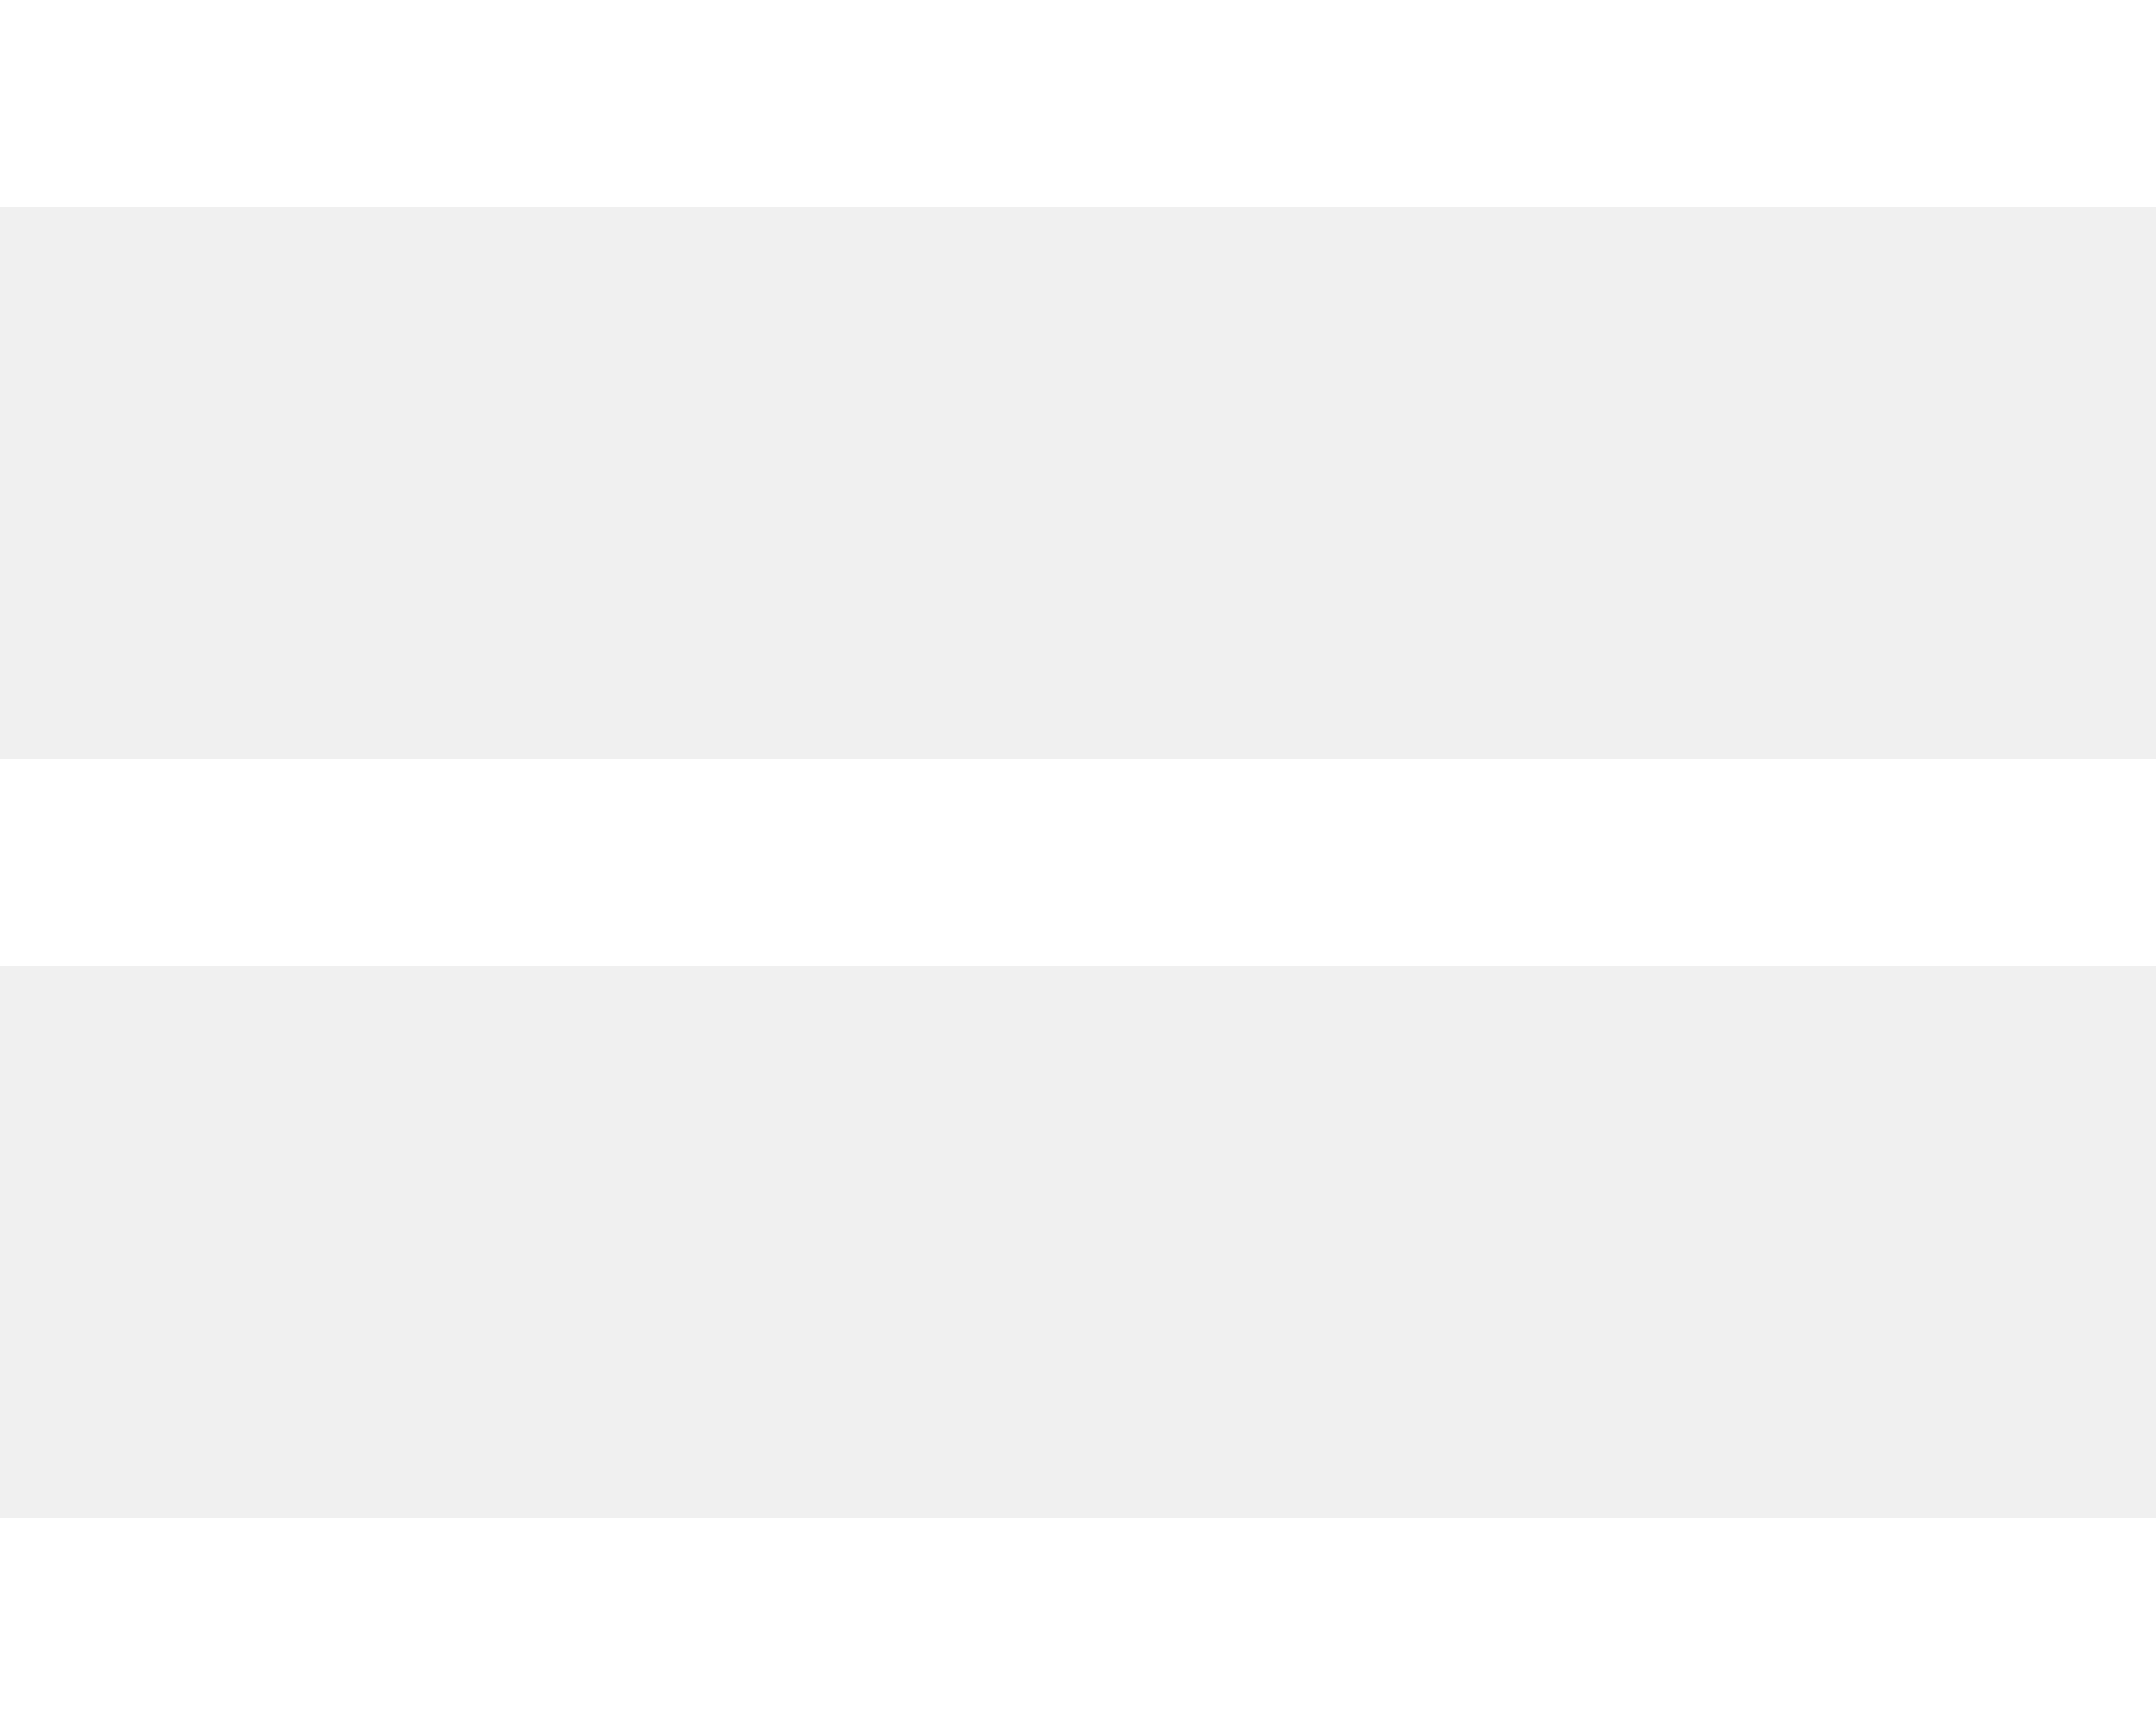
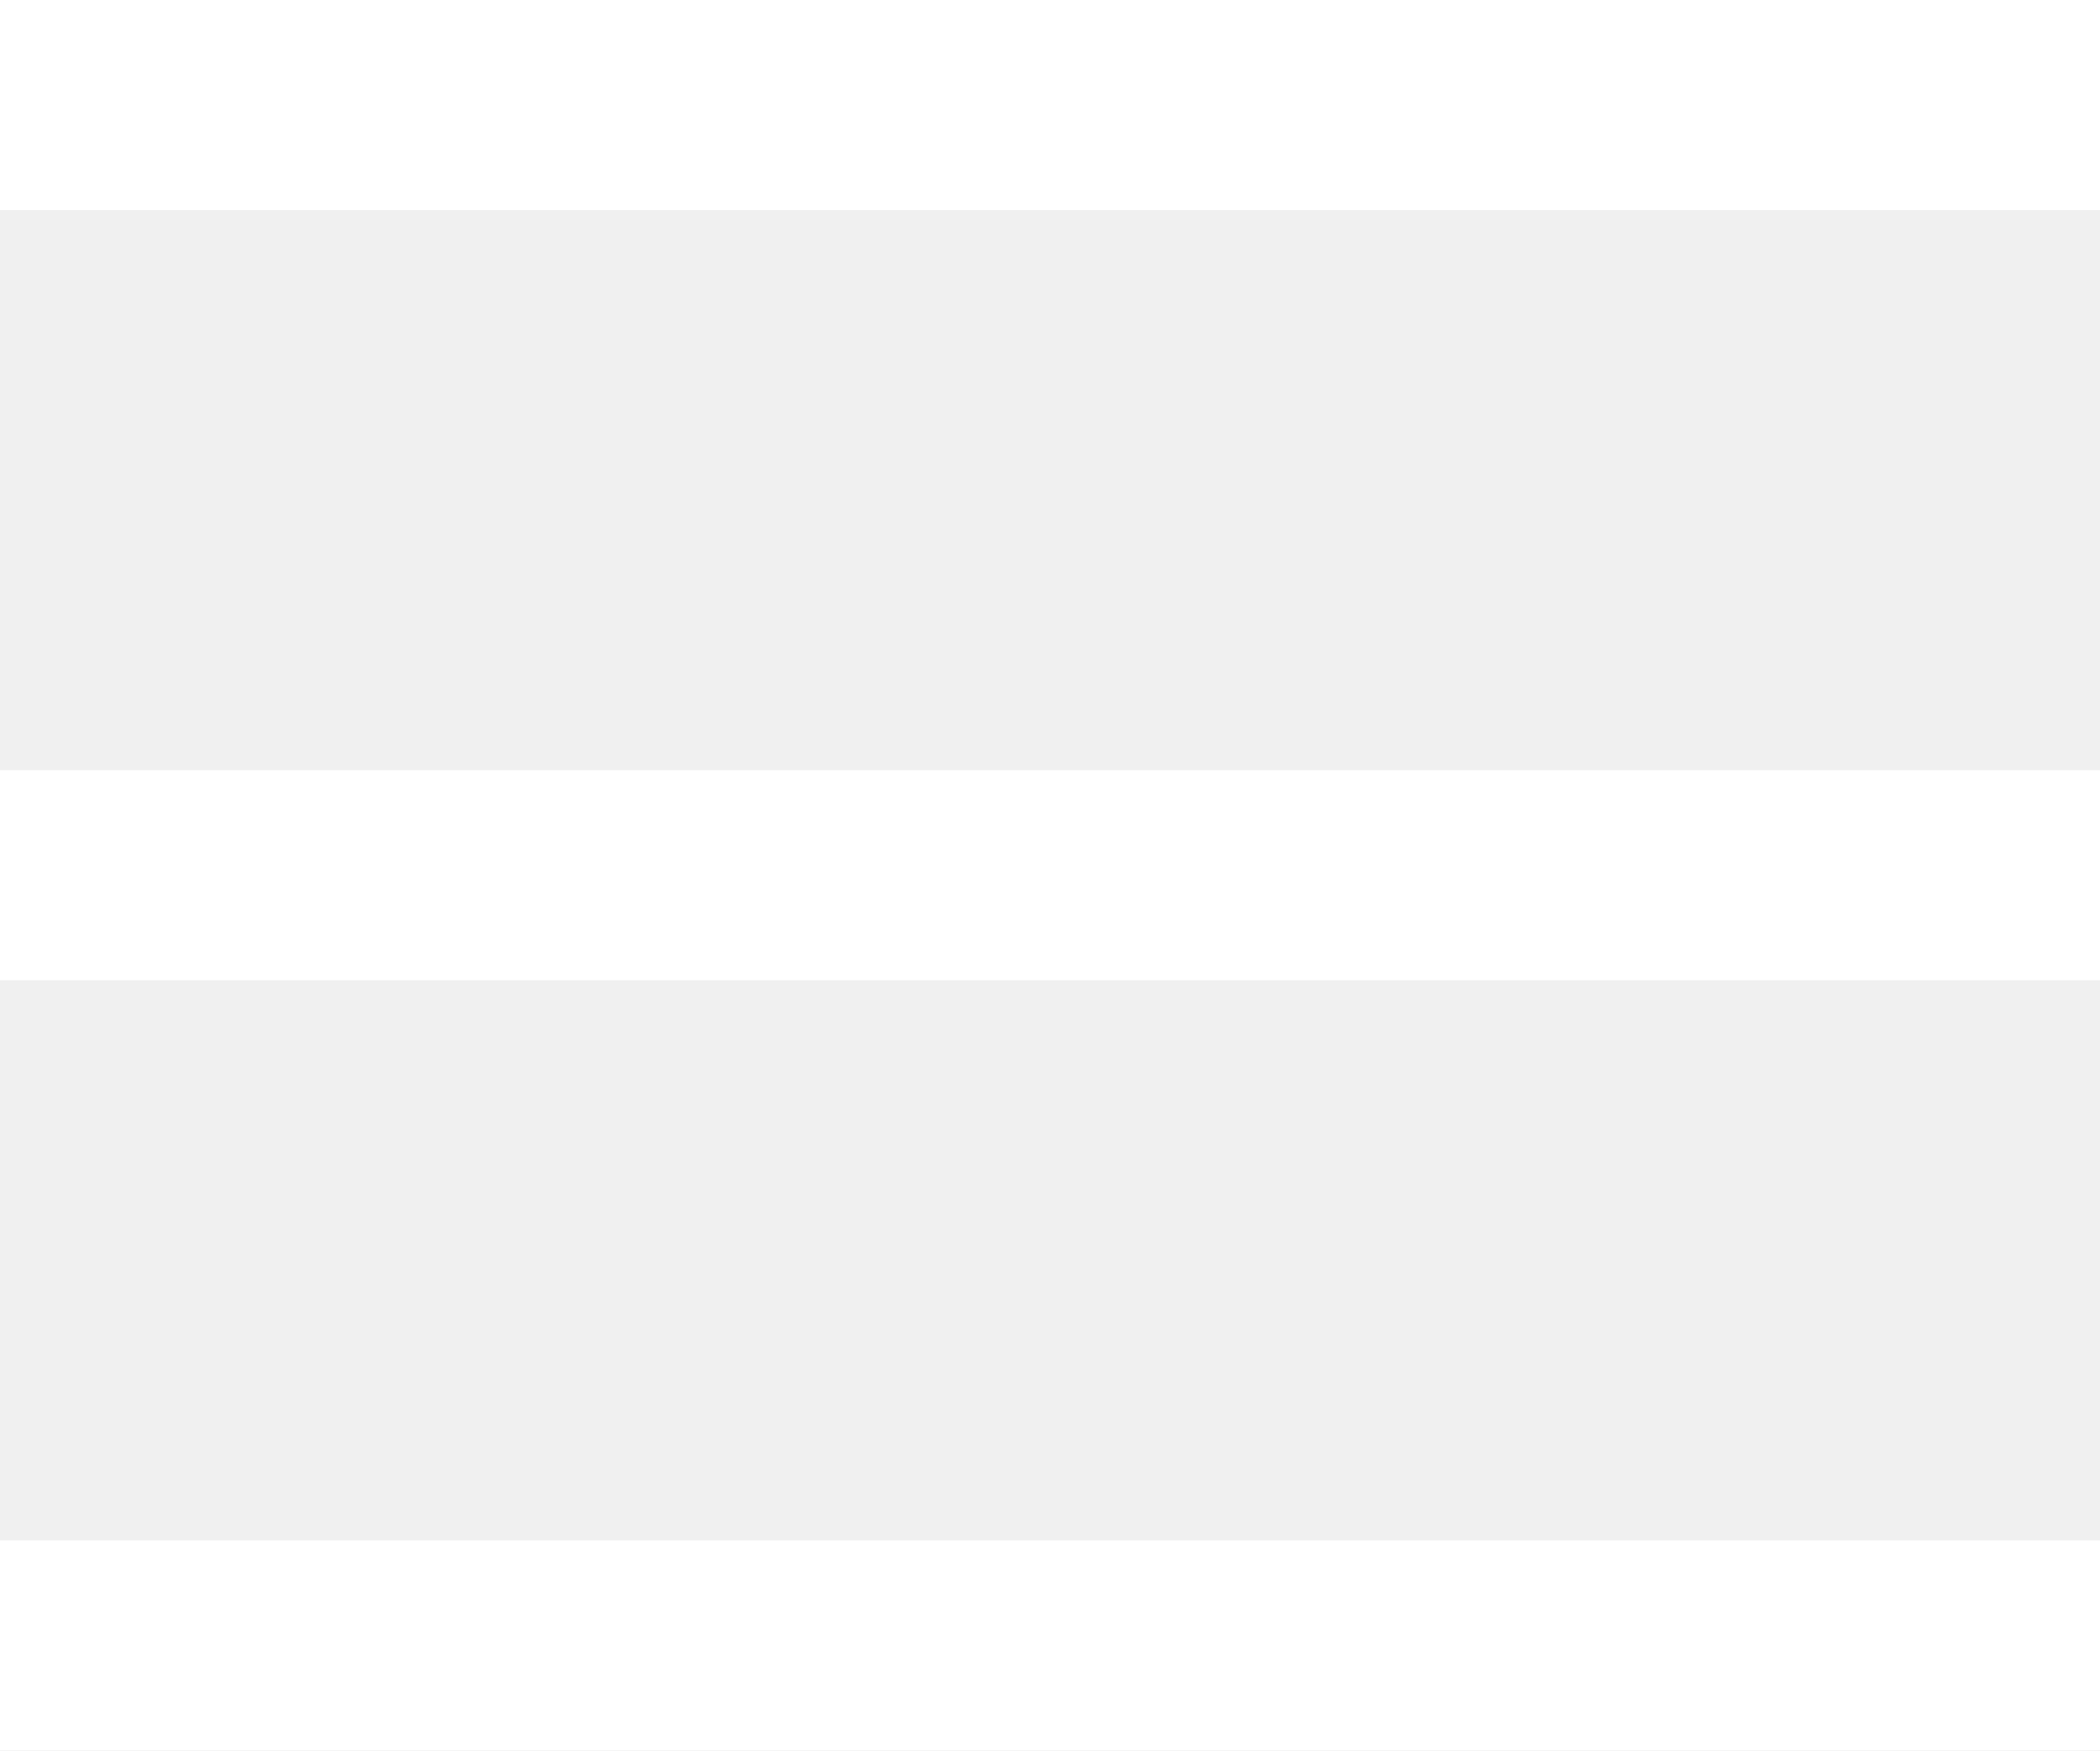
- <svg xmlns="http://www.w3.org/2000/svg" width="125" height="100">
-   <line x1="0" y1="6" x2="125" y2="6" stroke="white" stroke-width="12" />
-   <line x1="0" y1="50" x2="125" y2="50" stroke="white" stroke-width="12" />
-   <line x1="0" y1="94" x2="125" y2="94" stroke="white" stroke-width="12" />
+ <svg xmlns="http://www.w3.org/2000/svg" width="120" height="100">
+   <line x1="0" y1="6" x2="120" y2="6" stroke="white" stroke-width="12" />
+   <line x1="0" y1="50" x2="120" y2="50" stroke="white" stroke-width="12" />
+   <line x1="0" y1="94" x2="120" y2="94" stroke="white" stroke-width="12" />
</svg>
